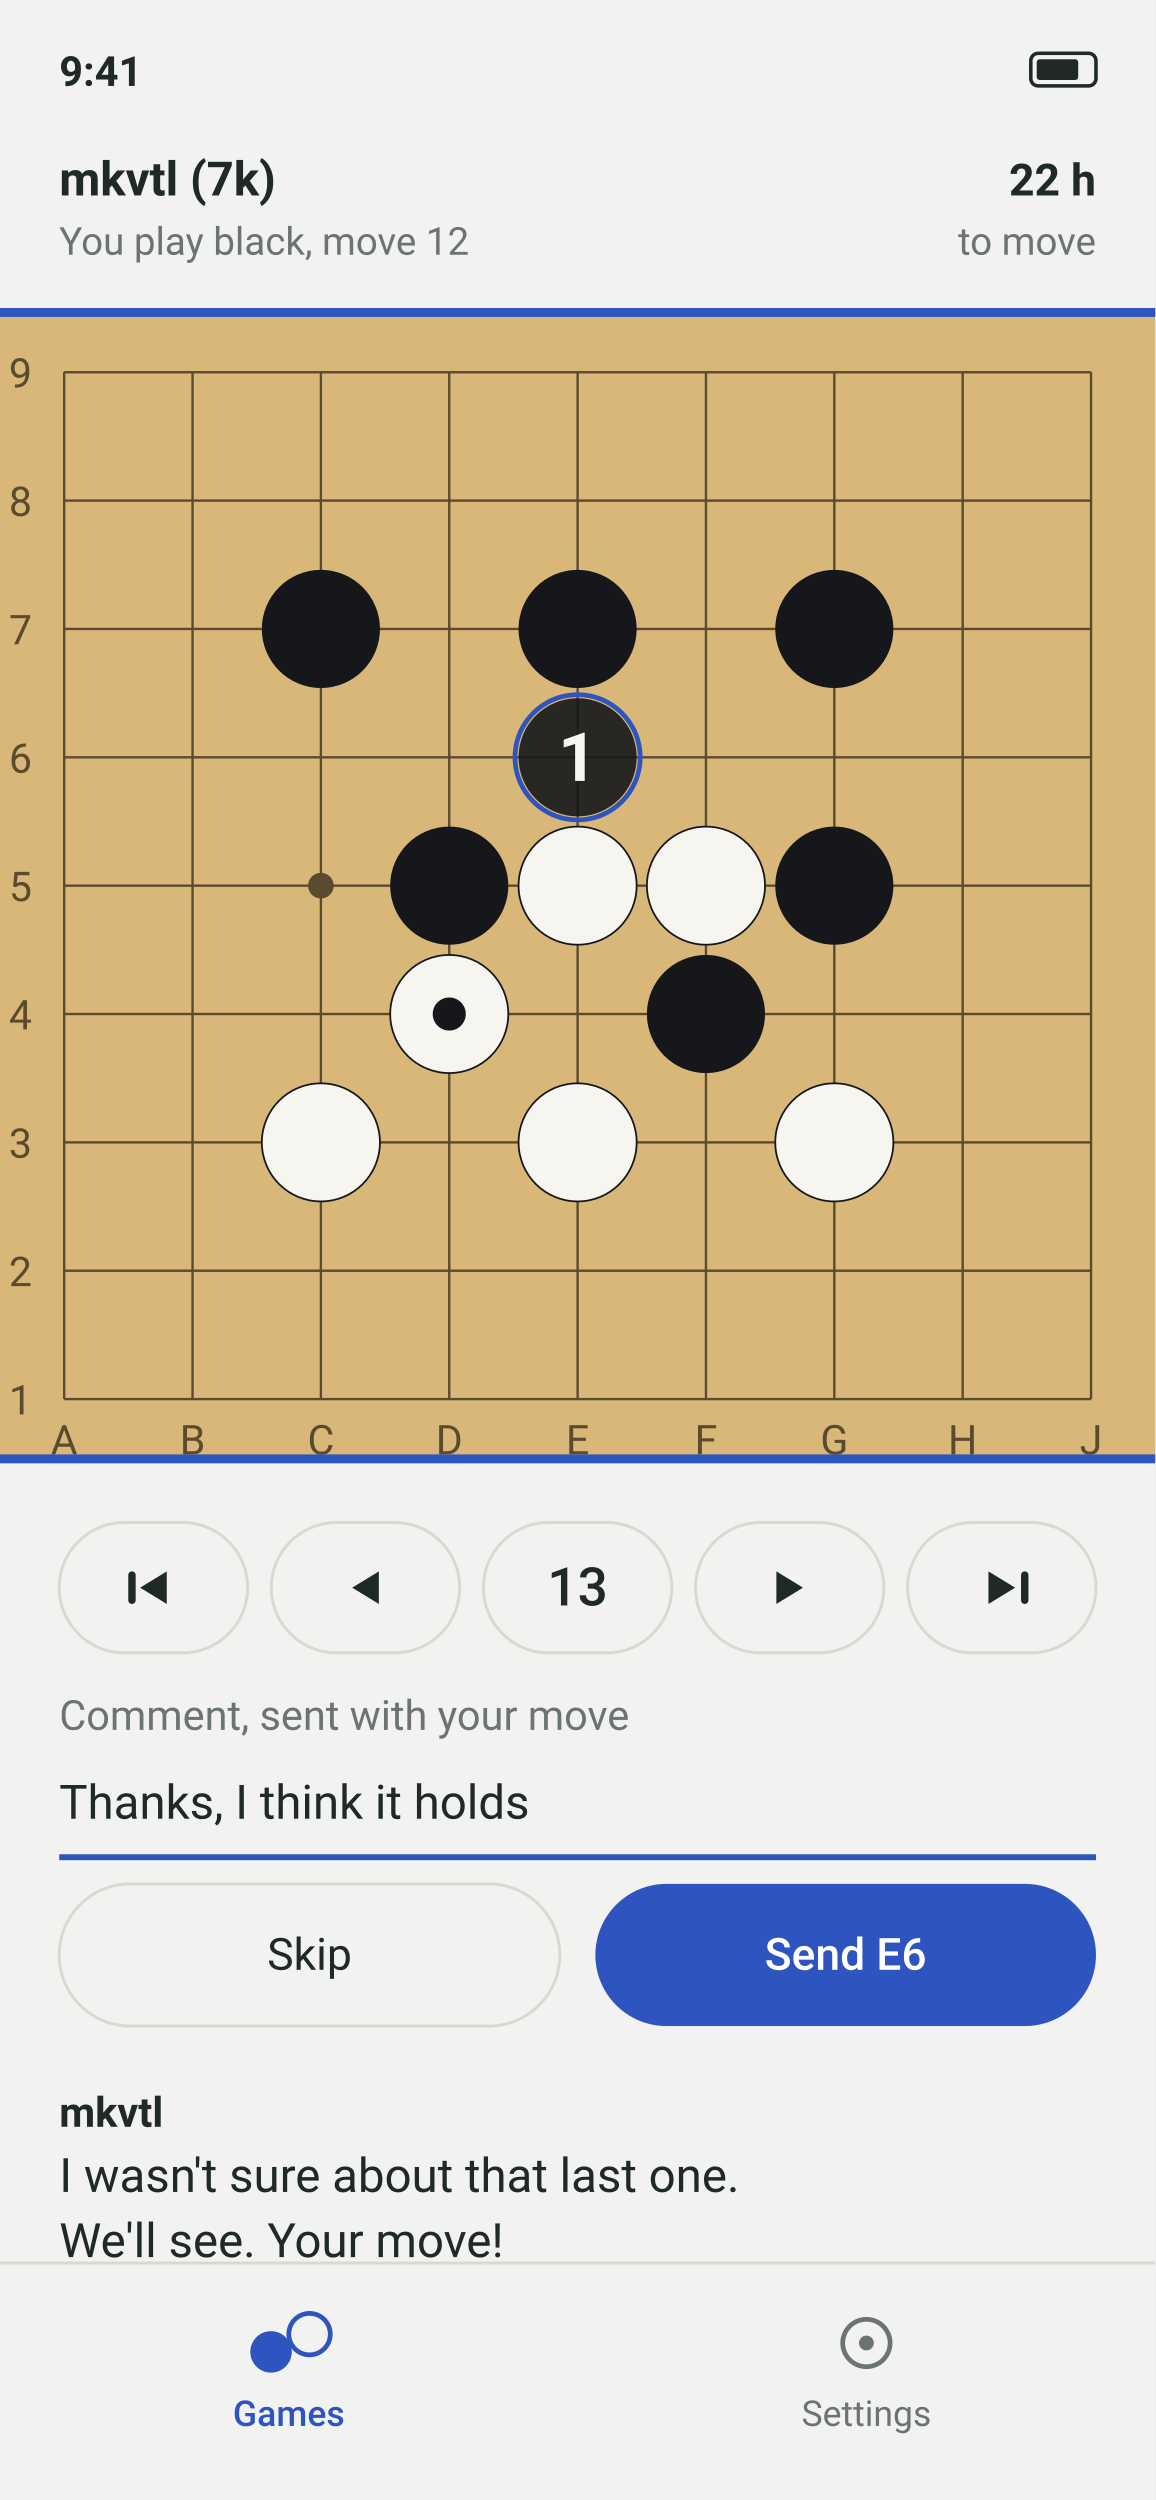
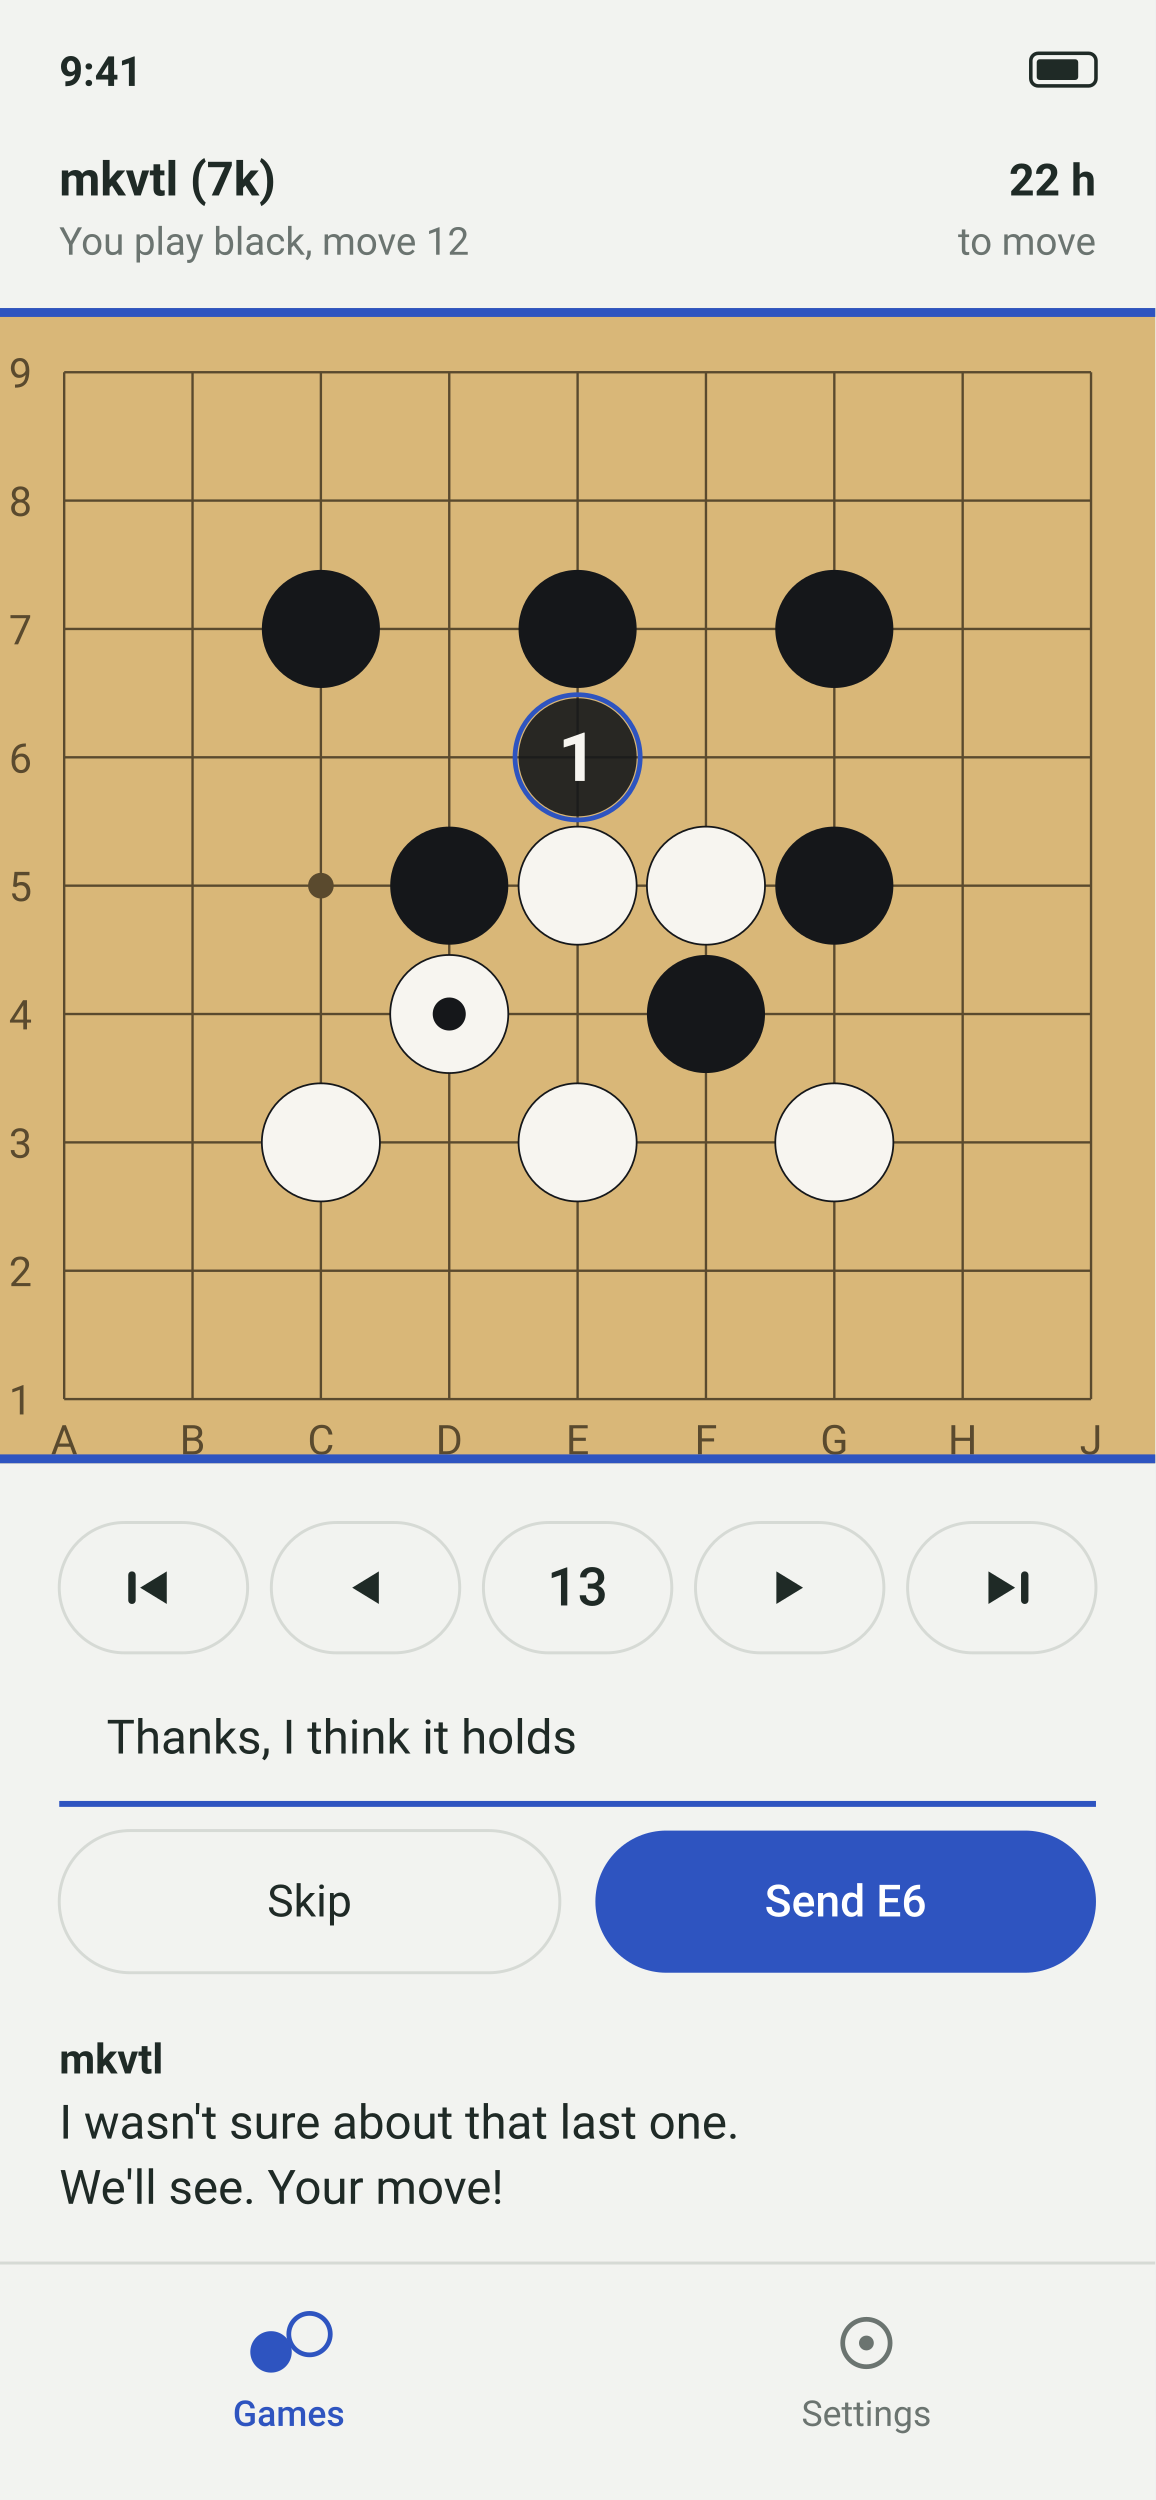
<svg xmlns="http://www.w3.org/2000/svg" width="390" height="844" viewBox="0 0 390 844">
  <rect width="390" height="844" fill="#F2F3F0" />
  <text x="20" y="29" font-family="'IBM Plex Sans', 'Segoe UI', Roboto, sans-serif" font-size="14" font-weight="600" fill="#1F2A26" text-anchor="start">9:41</text>
  <rect x="348" y="18" width="22" height="11" rx="2.5" fill="none" stroke="#1F2A26" stroke-width="1.2" />
  <rect x="350" y="20" width="14" height="7" rx="1" fill="#1F2A26" />
  <rect x="20" y="52" width="24" height="1" fill="none" />
  <text x="20" y="66" font-family="'IBM Plex Sans', 'Segoe UI', Roboto, sans-serif" font-size="16" font-weight="600" fill="#1F2A26" text-anchor="start">mkvtl (7k)</text>
  <text x="20" y="86" font-family="'IBM Plex Sans', 'Segoe UI', Roboto, sans-serif" font-size="13" font-weight="400" fill="#6B7470" text-anchor="start">You play black, move 12</text>
  <text x="370" y="66" font-family="'IBM Plex Sans', 'Segoe UI', Roboto, sans-serif" font-size="15" font-weight="600" fill="#1F2A26" text-anchor="end">22 h</text>
  <text x="370" y="86" font-family="'IBM Plex Sans', 'Segoe UI', Roboto, sans-serif" font-size="13" font-weight="400" fill="#6B7470" text-anchor="end">to move</text>
  <rect x="0" y="104" width="390" height="390" fill="#D9B778" />
  <line x1="21.667" y1="125.667" x2="368.333" y2="125.667" stroke="#5A4A2E" stroke-width="0.8" />
  <line x1="21.667" y1="125.667" x2="21.667" y2="472.333" stroke="#5A4A2E" stroke-width="0.8" />
  <line x1="21.667" y1="169.0" x2="368.333" y2="169.0" stroke="#5A4A2E" stroke-width="0.8" />
  <line x1="65.0" y1="125.667" x2="65.0" y2="472.333" stroke="#5A4A2E" stroke-width="0.8" />
  <line x1="21.667" y1="212.333" x2="368.333" y2="212.333" stroke="#5A4A2E" stroke-width="0.8" />
  <line x1="108.333" y1="125.667" x2="108.333" y2="472.333" stroke="#5A4A2E" stroke-width="0.8" />
  <line x1="21.667" y1="255.667" x2="368.333" y2="255.667" stroke="#5A4A2E" stroke-width="0.8" />
  <line x1="151.667" y1="125.667" x2="151.667" y2="472.333" stroke="#5A4A2E" stroke-width="0.8" />
  <line x1="21.667" y1="299.0" x2="368.333" y2="299.0" stroke="#5A4A2E" stroke-width="0.8" />
  <line x1="195.0" y1="125.667" x2="195.0" y2="472.333" stroke="#5A4A2E" stroke-width="0.8" />
  <line x1="21.667" y1="342.333" x2="368.333" y2="342.333" stroke="#5A4A2E" stroke-width="0.8" />
  <line x1="238.333" y1="125.667" x2="238.333" y2="472.333" stroke="#5A4A2E" stroke-width="0.8" />
  <line x1="21.667" y1="385.667" x2="368.333" y2="385.667" stroke="#5A4A2E" stroke-width="0.8" />
  <line x1="281.667" y1="125.667" x2="281.667" y2="472.333" stroke="#5A4A2E" stroke-width="0.8" />
  <line x1="21.667" y1="429" x2="368.333" y2="429" stroke="#5A4A2E" stroke-width="0.8" />
  <line x1="325" y1="125.667" x2="325" y2="472.333" stroke="#5A4A2E" stroke-width="0.8" />
  <line x1="21.667" y1="472.333" x2="368.333" y2="472.333" stroke="#5A4A2E" stroke-width="0.8" />
  <line x1="368.333" y1="125.667" x2="368.333" y2="472.333" stroke="#5A4A2E" stroke-width="0.8" />
  <circle cx="108.333" cy="212.333" r="4.333" fill="#5A4A2E" />
  <circle cx="108.333" cy="299.0" r="4.333" fill="#5A4A2E" />
  <circle cx="108.333" cy="385.667" r="4.333" fill="#5A4A2E" />
  <circle cx="195.0" cy="212.333" r="4.333" fill="#5A4A2E" />
  <circle cx="195.0" cy="299.0" r="4.333" fill="#5A4A2E" />
  <circle cx="195.0" cy="385.667" r="4.333" fill="#5A4A2E" />
  <circle cx="281.667" cy="212.333" r="4.333" fill="#5A4A2E" />
  <circle cx="281.667" cy="299.0" r="4.333" fill="#5A4A2E" />
  <circle cx="281.667" cy="385.667" r="4.333" fill="#5A4A2E" />
  <text x="21.667" y="491" font-family="'IBM Plex Sans', 'Segoe UI', Roboto, sans-serif" font-size="13.867" font-weight="400" fill="#5A4A2E" text-anchor="middle">A</text>
  <text x="3" y="130.867" font-family="'IBM Plex Sans', 'Segoe UI', Roboto, sans-serif" font-size="13.867" font-weight="400" fill="#5A4A2E" text-anchor="start">9</text>
  <text x="65.0" y="491" font-family="'IBM Plex Sans', 'Segoe UI', Roboto, sans-serif" font-size="13.867" font-weight="400" fill="#5A4A2E" text-anchor="middle">B</text>
  <text x="3" y="174.2" font-family="'IBM Plex Sans', 'Segoe UI', Roboto, sans-serif" font-size="13.867" font-weight="400" fill="#5A4A2E" text-anchor="start">8</text>
  <text x="108.333" y="491" font-family="'IBM Plex Sans', 'Segoe UI', Roboto, sans-serif" font-size="13.867" font-weight="400" fill="#5A4A2E" text-anchor="middle">C</text>
  <text x="3" y="217.533" font-family="'IBM Plex Sans', 'Segoe UI', Roboto, sans-serif" font-size="13.867" font-weight="400" fill="#5A4A2E" text-anchor="start">7</text>
  <text x="151.667" y="491" font-family="'IBM Plex Sans', 'Segoe UI', Roboto, sans-serif" font-size="13.867" font-weight="400" fill="#5A4A2E" text-anchor="middle">D</text>
  <text x="3" y="260.867" font-family="'IBM Plex Sans', 'Segoe UI', Roboto, sans-serif" font-size="13.867" font-weight="400" fill="#5A4A2E" text-anchor="start">6</text>
  <text x="195.0" y="491" font-family="'IBM Plex Sans', 'Segoe UI', Roboto, sans-serif" font-size="13.867" font-weight="400" fill="#5A4A2E" text-anchor="middle">E</text>
  <text x="3" y="304.2" font-family="'IBM Plex Sans', 'Segoe UI', Roboto, sans-serif" font-size="13.867" font-weight="400" fill="#5A4A2E" text-anchor="start">5</text>
  <text x="238.333" y="491" font-family="'IBM Plex Sans', 'Segoe UI', Roboto, sans-serif" font-size="13.867" font-weight="400" fill="#5A4A2E" text-anchor="middle">F</text>
  <text x="3" y="347.533" font-family="'IBM Plex Sans', 'Segoe UI', Roboto, sans-serif" font-size="13.867" font-weight="400" fill="#5A4A2E" text-anchor="start">4</text>
  <text x="281.667" y="491" font-family="'IBM Plex Sans', 'Segoe UI', Roboto, sans-serif" font-size="13.867" font-weight="400" fill="#5A4A2E" text-anchor="middle">G</text>
  <text x="3" y="390.867" font-family="'IBM Plex Sans', 'Segoe UI', Roboto, sans-serif" font-size="13.867" font-weight="400" fill="#5A4A2E" text-anchor="start">3</text>
  <text x="325" y="491" font-family="'IBM Plex Sans', 'Segoe UI', Roboto, sans-serif" font-size="13.867" font-weight="400" fill="#5A4A2E" text-anchor="middle">H</text>
  <text x="3" y="434.2" font-family="'IBM Plex Sans', 'Segoe UI', Roboto, sans-serif" font-size="13.867" font-weight="400" fill="#5A4A2E" text-anchor="start">2</text>
  <text x="368.333" y="491" font-family="'IBM Plex Sans', 'Segoe UI', Roboto, sans-serif" font-size="13.867" font-weight="400" fill="#5A4A2E" text-anchor="middle">J</text>
  <text x="3" y="477.533" font-family="'IBM Plex Sans', 'Segoe UI', Roboto, sans-serif" font-size="13.867" font-weight="400" fill="#5A4A2E" text-anchor="start">1</text>
  <circle cx="108.333" cy="212.333" r="19.933" fill="#15171A" stroke="#15171A" stroke-width="0" />
  <circle cx="281.667" cy="385.667" r="19.933" fill="#F7F5F0" stroke="#15171A" stroke-width="0.6" />
  <circle cx="281.667" cy="212.333" r="19.933" fill="#15171A" stroke="#15171A" stroke-width="0" />
  <circle cx="108.333" cy="385.667" r="19.933" fill="#F7F5F0" stroke="#15171A" stroke-width="0.6" />
  <circle cx="195.0" cy="212.333" r="19.933" fill="#15171A" stroke="#15171A" stroke-width="0" />
  <circle cx="195.0" cy="385.667" r="19.933" fill="#F7F5F0" stroke="#15171A" stroke-width="0.6" />
  <circle cx="238.333" cy="342.333" r="19.933" fill="#15171A" stroke="#15171A" stroke-width="0" />
  <circle cx="238.333" cy="299.0" r="19.933" fill="#F7F5F0" stroke="#15171A" stroke-width="0.6" />
  <circle cx="281.667" cy="299.0" r="19.933" fill="#15171A" stroke="#15171A" stroke-width="0" />
  <circle cx="195.0" cy="299.0" r="19.933" fill="#F7F5F0" stroke="#15171A" stroke-width="0.6" />
  <circle cx="151.667" cy="299.0" r="19.933" fill="#15171A" stroke="#15171A" stroke-width="0" />
  <circle cx="151.667" cy="342.333" r="19.933" fill="#F7F5F0" stroke="#15171A" stroke-width="0.6" />
  <circle cx="151.667" cy="342.333" r="5.581" fill="#15171A" />
  <circle cx="195.0" cy="255.667" r="19.933" fill="#15171A" opacity="0.9" />
  <circle cx="195.0" cy="255.667" r="21.133" fill="none" stroke="#2E54C0" stroke-width="1.6" />
  <text x="195.0" y="263.64" font-family="'IBM Plex Sans', 'Segoe UI', Roboto, sans-serif" font-size="22.923" font-weight="600" fill="#F7F5F0" text-anchor="middle">1</text>
  <rect x="0" y="104" width="390" height="3" fill="#2E54C0" />
  <rect x="0" y="491" width="390" height="3" fill="#2E54C0" />
  <rect x="20.0" y="514" width="63.6" height="44" rx="22.0" fill="none" stroke="#D6DAD5" stroke-width="1" />
  <polygon points="56.3,530.5 47.3,536.0 56.3,541.5" fill="#1F2A26" />
  <rect x="43.3" y="530.5" width="2.5" height="11" rx="1.2" fill="#1F2A26" />
  <rect x="91.6" y="514" width="63.6" height="44" rx="22.0" fill="none" stroke="#D6DAD5" stroke-width="1" />
  <polygon points="127.9,530.5 118.9,536.0 127.9,541.5" fill="#1F2A26" />
  <rect x="163.2" y="514" width="63.6" height="44" rx="22.0" fill="none" stroke="#D6DAD5" stroke-width="1" />
  <text x="195.0" y="542.0" font-family="'IBM Plex Sans', 'Segoe UI', Roboto, sans-serif" font-size="18" font-weight="500" fill="#1F2A26" text-anchor="middle">13</text>
  <rect x="234.8" y="514" width="63.6" height="44" rx="22.0" fill="none" stroke="#D6DAD5" stroke-width="1" />
  <polygon points="262.1,530.5 271.1,536.0 262.1,541.5" fill="#1F2A26" />
  <rect x="306.4" y="514" width="63.6" height="44" rx="22.0" fill="none" stroke="#D6DAD5" stroke-width="1" />
  <polygon points="333.7,530.5 342.7,536.0 333.7,541.5" fill="#1F2A26" />
  <rect x="344.7" y="530.5" width="2.5" height="11" rx="1.2" fill="#1F2A26" />
-   <text x="20" y="584" font-family="'IBM Plex Sans', 'Segoe UI', Roboto, sans-serif" font-size="14" font-weight="400" fill="#6B7470" text-anchor="start">Comment, sent with your move</text>
-   <text x="20" y="614" font-family="'IBM Plex Sans', 'Segoe UI', Roboto, sans-serif" font-size="16" font-weight="400" fill="#1F2A26" text-anchor="start">Thanks, I think it holds</text>
-   <rect x="20" y="626" width="350" height="2" fill="#2E54C0" />
-   <rect x="20" y="636" width="169.0" height="48" rx="24.0" fill="none" stroke="#D6DAD5" stroke-width="1" />
-   <text x="104.5" y="665.0" font-family="'IBM Plex Sans', 'Segoe UI', Roboto, sans-serif" font-size="15" font-weight="400" fill="#1F2A26" text-anchor="middle">Skip</text>
-   <rect x="201.0" y="636" width="169.0" height="48" rx="24.0" fill="#2E54C0" />
-   <text x="285.5" y="665.0" font-family="'IBM Plex Sans', 'Segoe UI', Roboto, sans-serif" font-size="15" font-weight="500" fill="#FFFFFF" text-anchor="middle">Send E6</text>
-   <text x="20" y="718" font-family="'IBM Plex Sans', 'Segoe UI', Roboto, sans-serif" font-size="14" font-weight="600" fill="#1F2A26" text-anchor="start">mkvtl</text>
-   <text x="20" y="740" font-family="'IBM Plex Sans', 'Segoe UI', Roboto, sans-serif" font-size="16" font-weight="400" fill="#1F2A26" text-anchor="start">I wasn't sure about that last one.</text>
-   <text x="20" y="762" font-family="'IBM Plex Sans', 'Segoe UI', Roboto, sans-serif" font-size="16" font-weight="400" fill="#1F2A26" text-anchor="start">We'll see. Your move!</text>
+   <text x="36" y="592" font-family="'IBM Plex Sans', 'Segoe UI', Roboto, sans-serif" font-size="16" font-weight="400" fill="#1F2A26" text-anchor="start">Thanks, I think it holds</text>
+   <rect x="20" y="608" width="350" height="2" fill="#2E54C0" />
+   <rect x="20" y="618" width="169.0" height="48" rx="24.0" fill="none" stroke="#D6DAD5" stroke-width="1" />
+   <text x="104.5" y="647.0" font-family="'IBM Plex Sans', 'Segoe UI', Roboto, sans-serif" font-size="15" font-weight="400" fill="#1F2A26" text-anchor="middle">Skip</text>
+   <rect x="201.0" y="618" width="169.0" height="48" rx="24.0" fill="#2E54C0" />
+   <text x="285.5" y="647.0" font-family="'IBM Plex Sans', 'Segoe UI', Roboto, sans-serif" font-size="15" font-weight="500" fill="#FFFFFF" text-anchor="middle">Send E6</text>
+   <text x="20" y="700" font-family="'IBM Plex Sans', 'Segoe UI', Roboto, sans-serif" font-size="14" font-weight="600" fill="#1F2A26" text-anchor="start">mkvtl</text>
+   <text x="20" y="722" font-family="'IBM Plex Sans', 'Segoe UI', Roboto, sans-serif" font-size="16" font-weight="400" fill="#1F2A26" text-anchor="start">I wasn't sure about that last one.</text>
+   <text x="20" y="744" font-family="'IBM Plex Sans', 'Segoe UI', Roboto, sans-serif" font-size="16" font-weight="400" fill="#1F2A26" text-anchor="start">We'll see. Your move!</text>
  <rect x="0" y="764" width="390" height="80" fill="#F2F3F0" />
  <line x1="0" y1="764" x2="390" y2="764" stroke="#D6DAD5" stroke-width="1" />
  <circle cx="91.5" cy="794" r="7" fill="#2E54C0" />
  <circle cx="104.5" cy="788" r="7" fill="none" stroke="#2E54C0" stroke-width="1.6" />
  <text x="97.5" y="819" font-family="'IBM Plex Sans', 'Segoe UI', Roboto, sans-serif" font-size="12" font-weight="500" fill="#2E54C0" text-anchor="middle">Games</text>
  <circle cx="292.5" cy="791" r="8" fill="none" stroke="#6B7470" stroke-width="1.6" />
  <circle cx="292.5" cy="791" r="2.5" fill="#6B7470" />
  <text x="292.5" y="819" font-family="'IBM Plex Sans', 'Segoe UI', Roboto, sans-serif" font-size="12" font-weight="400" fill="#6B7470" text-anchor="middle">Settings</text>
</svg>
